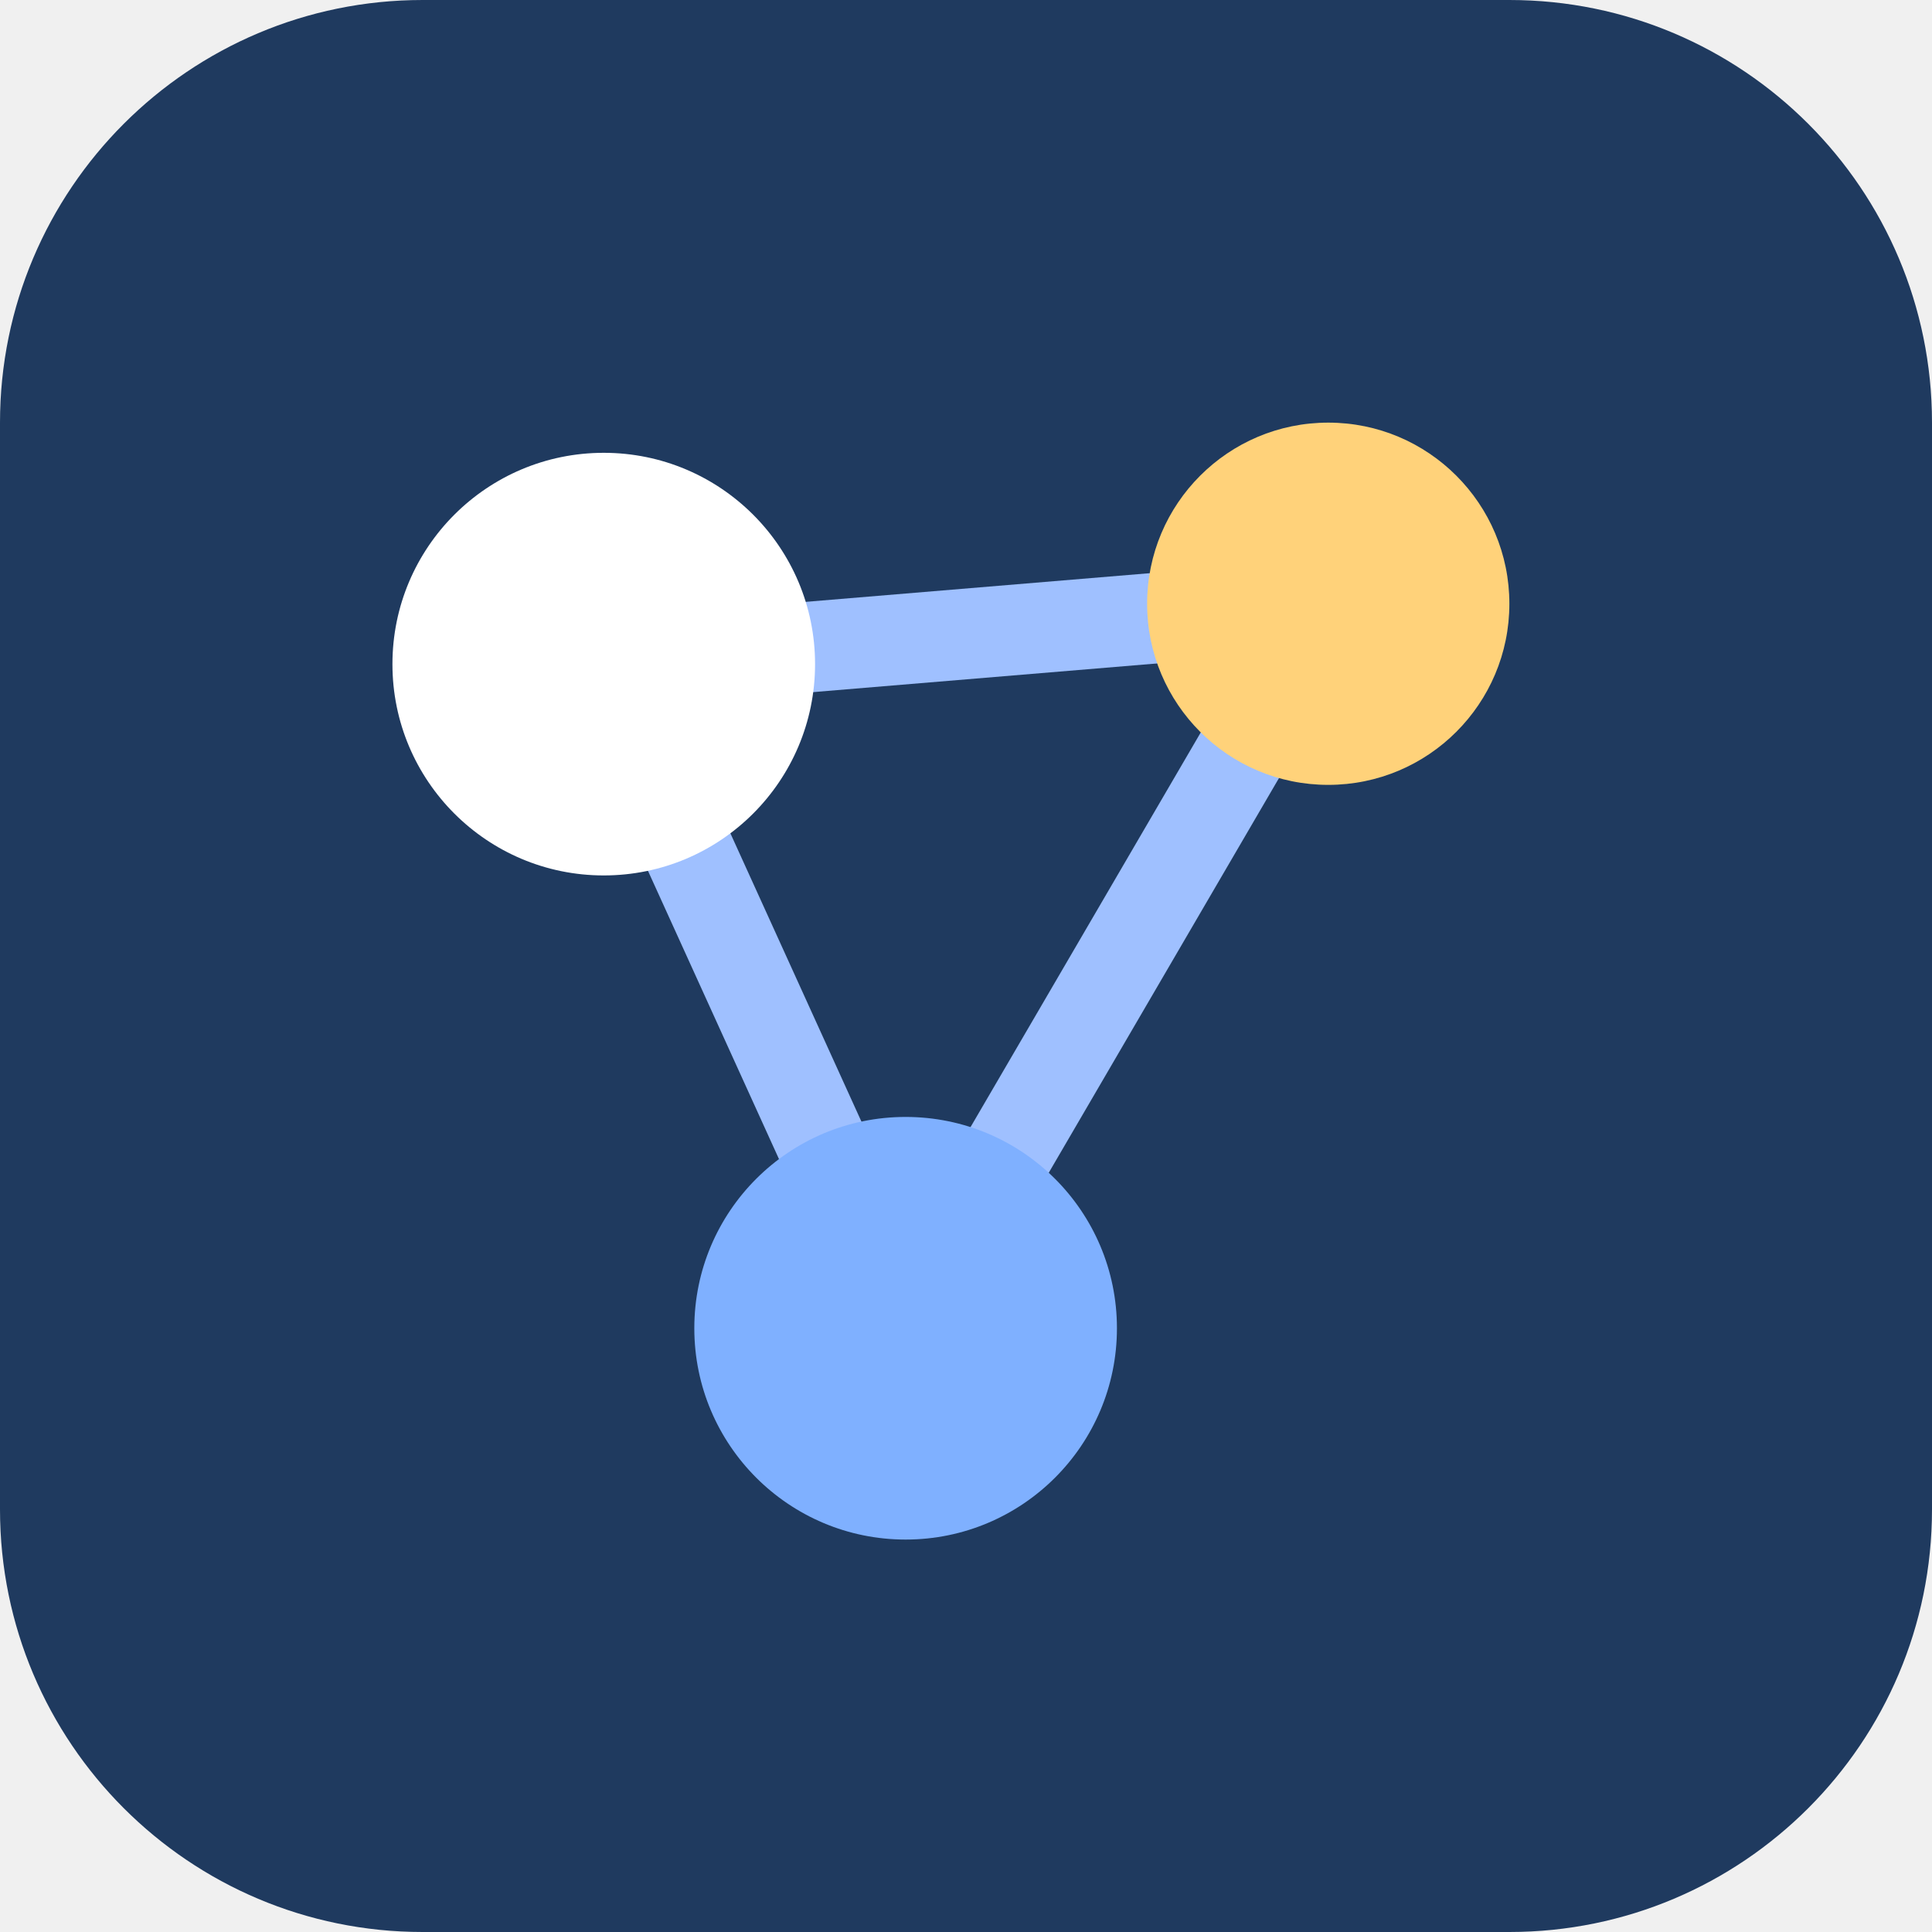
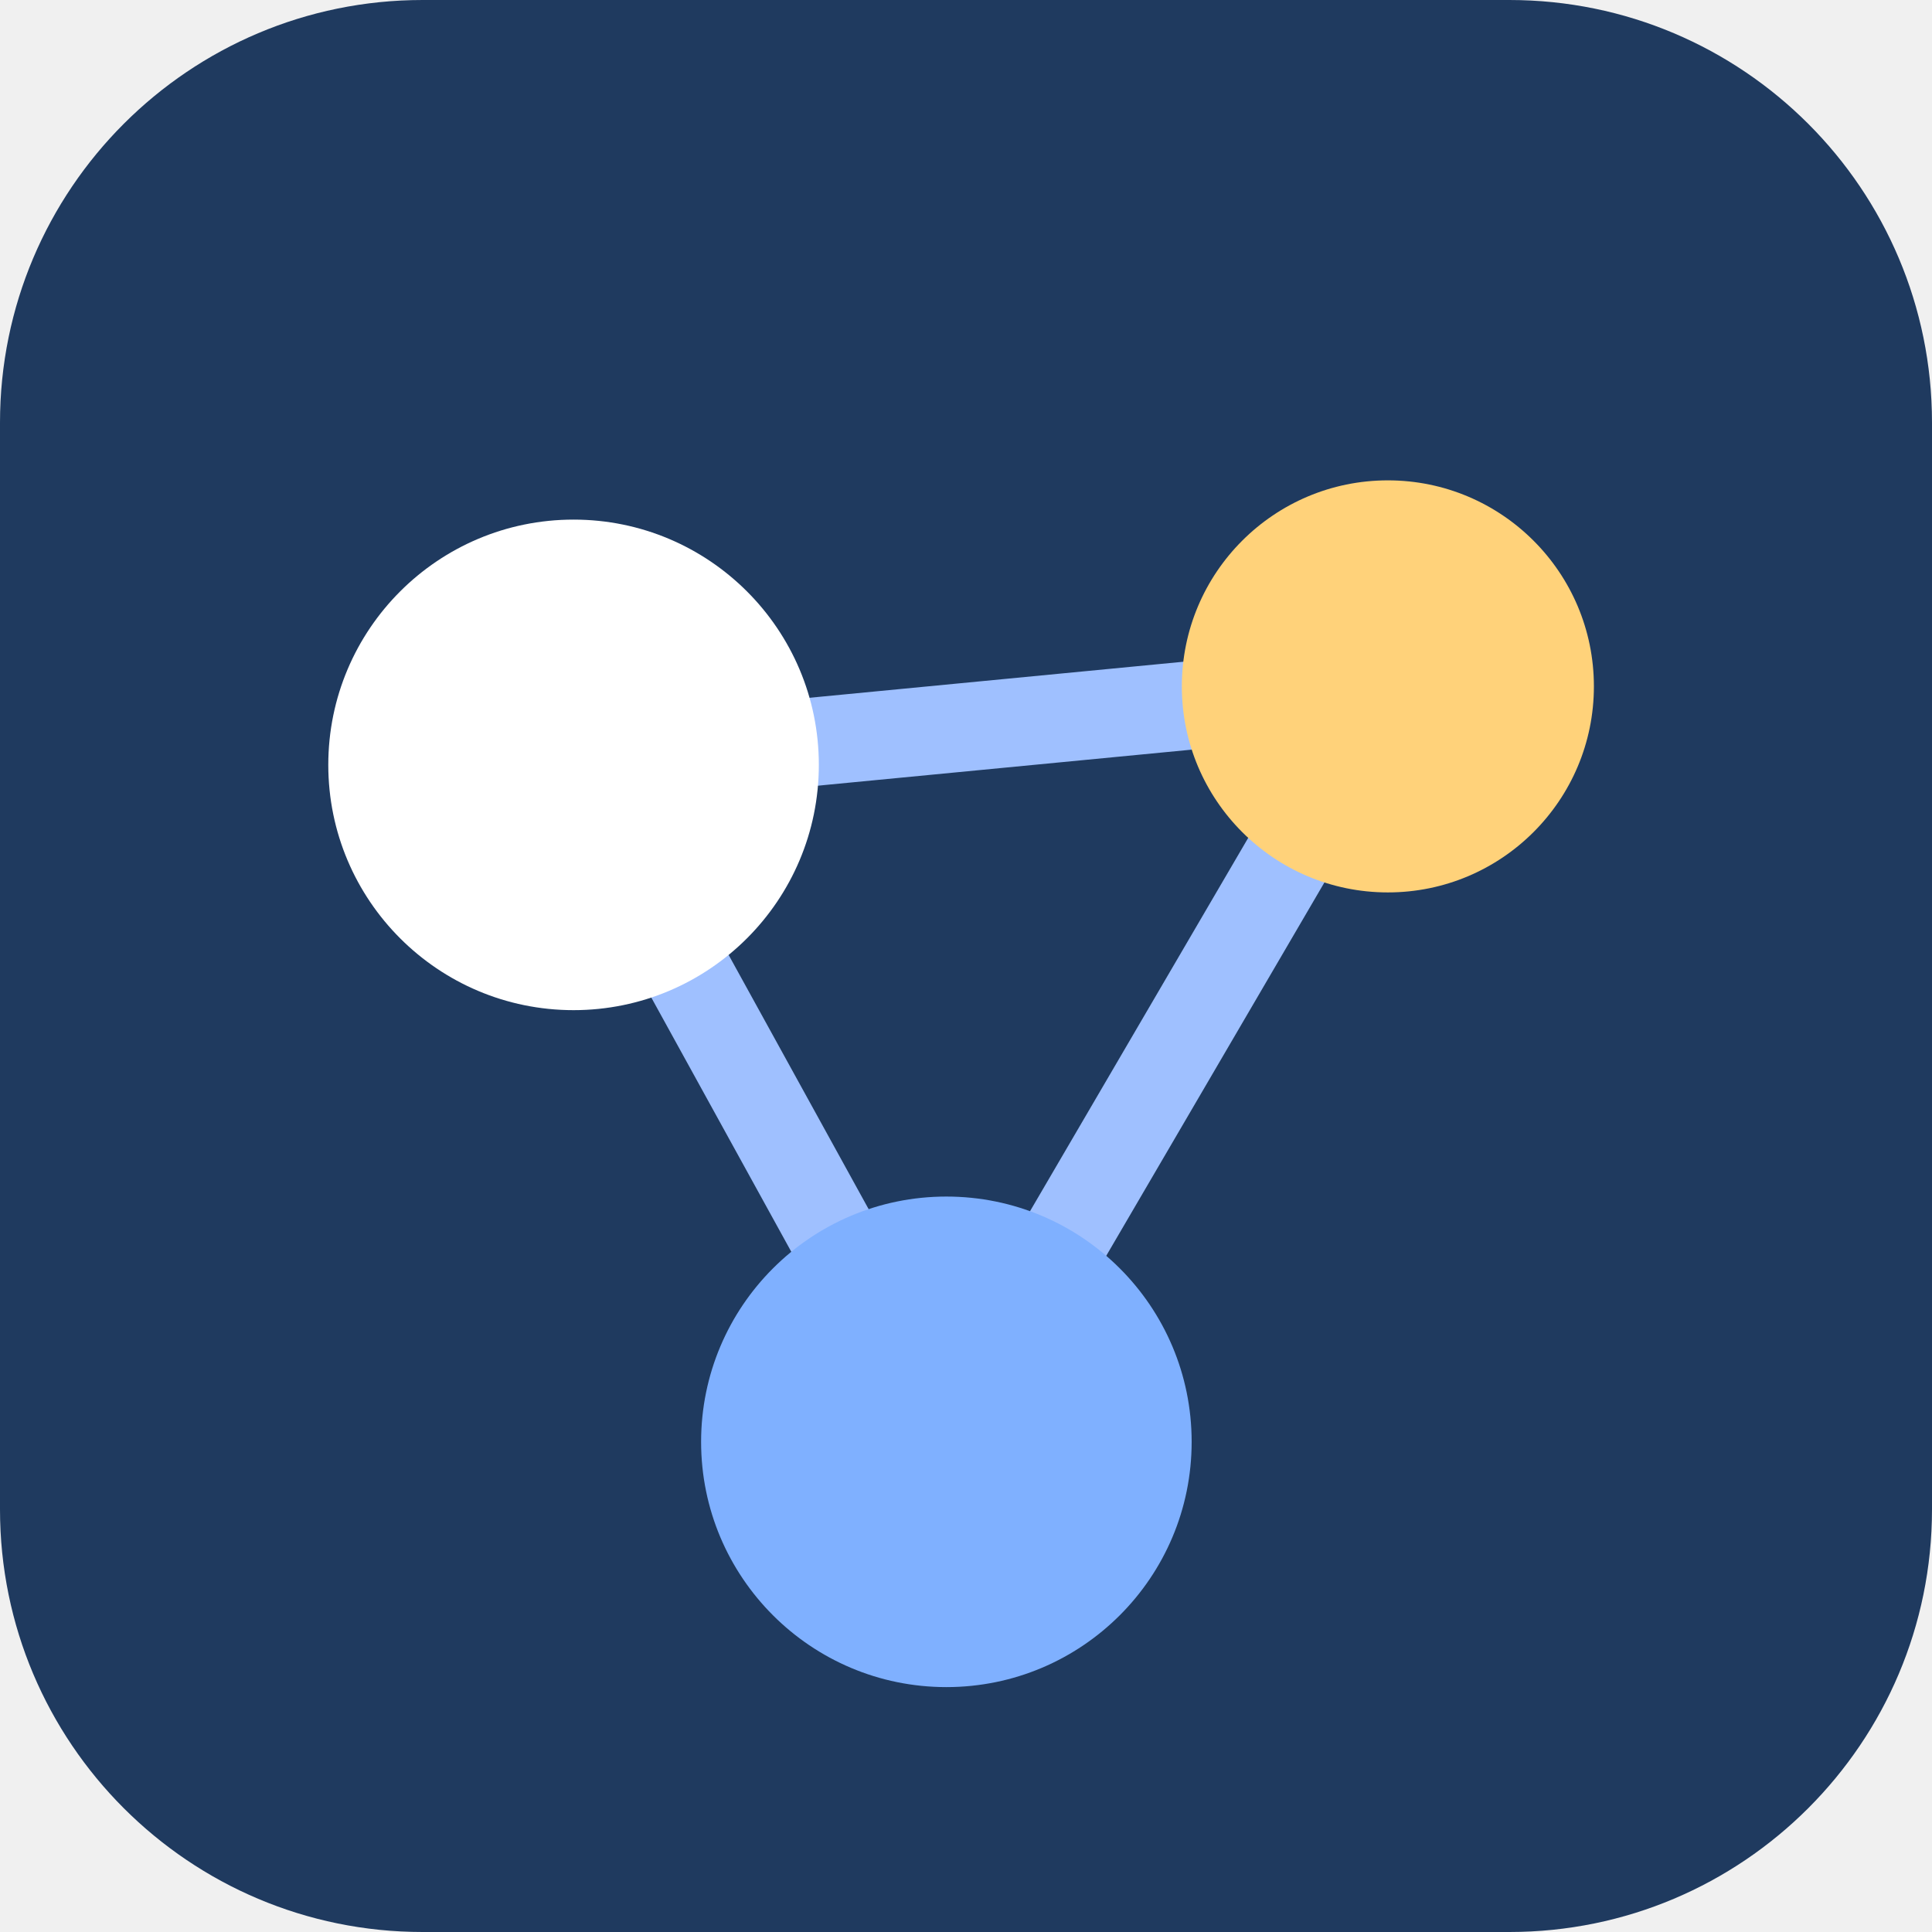
- <svg xmlns="http://www.w3.org/2000/svg" viewBox="0 0 64 64">
-   <rect width="64" height="64" rx="14" fill="#1f3a5f" />
-   <g stroke="#9fc0ff" stroke-width="3">
-     <line x1="20" y1="22" x2="44" y2="20" />
-     <line x1="20" y1="22" x2="30" y2="44" />
-     <line x1="44" y1="20" x2="30" y2="44" />
+ <svg xmlns="http://www.w3.org/2000/svg" viewBox="0 0 512 512">
+   <rect width="512" height="512" rx="112" fill="#1f3a5f" />
+   <g transform="translate(256 256) scale(1.3) translate(-256 -241)">
+     <g stroke="#9fc0ff" stroke-width="18" stroke-linecap="round">
+       <line x1="176" y1="200" x2="342" y2="184" />
+       <line x1="176" y1="200" x2="252" y2="338" />
+       <line x1="342" y1="184" x2="252" y2="338" />
+     </g>
+     <circle cx="176" cy="200" r="50" fill="#ffffff" />
+     <circle cx="342" cy="184" r="42" fill="#ffd27a" />
+     <circle cx="252" cy="338" r="50" fill="#7fb0ff" />
  </g>
-   <circle cx="20" cy="22" r="7" fill="#fff" />
-   <circle cx="44" cy="20" r="6" fill="#ffd27a" />
-   <circle cx="30" cy="44" r="7" fill="#7fb0ff" />
</svg>
